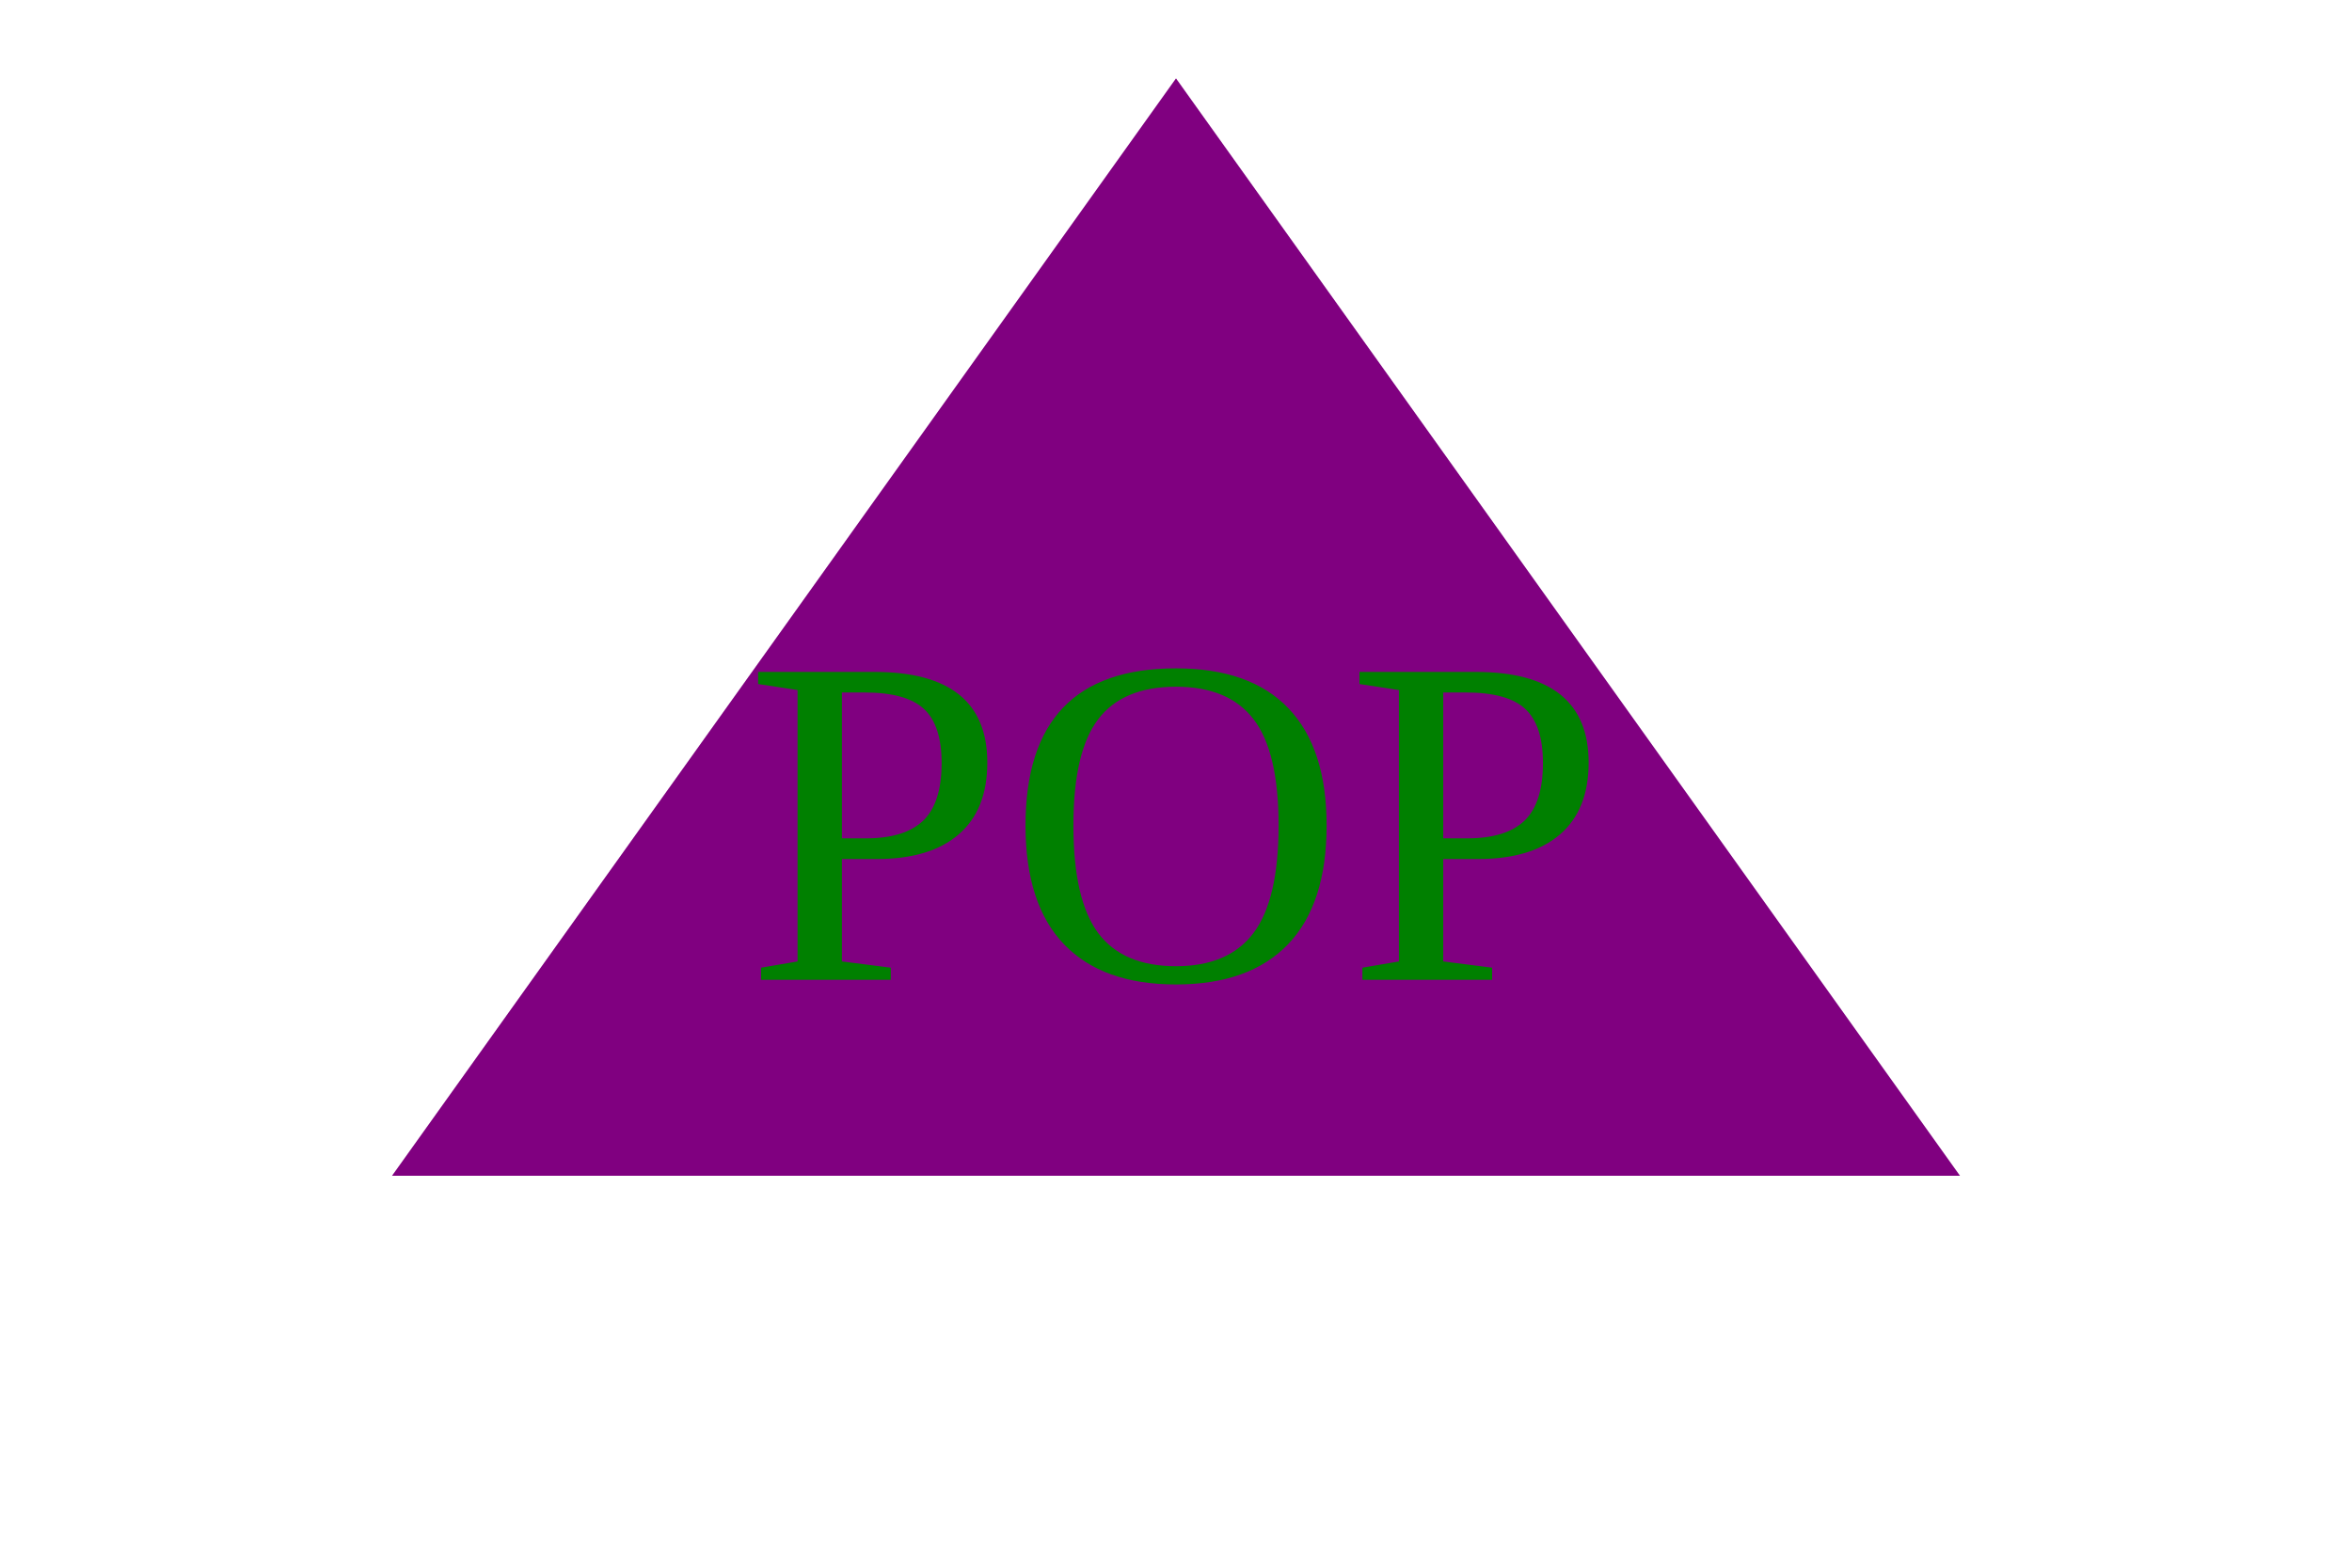
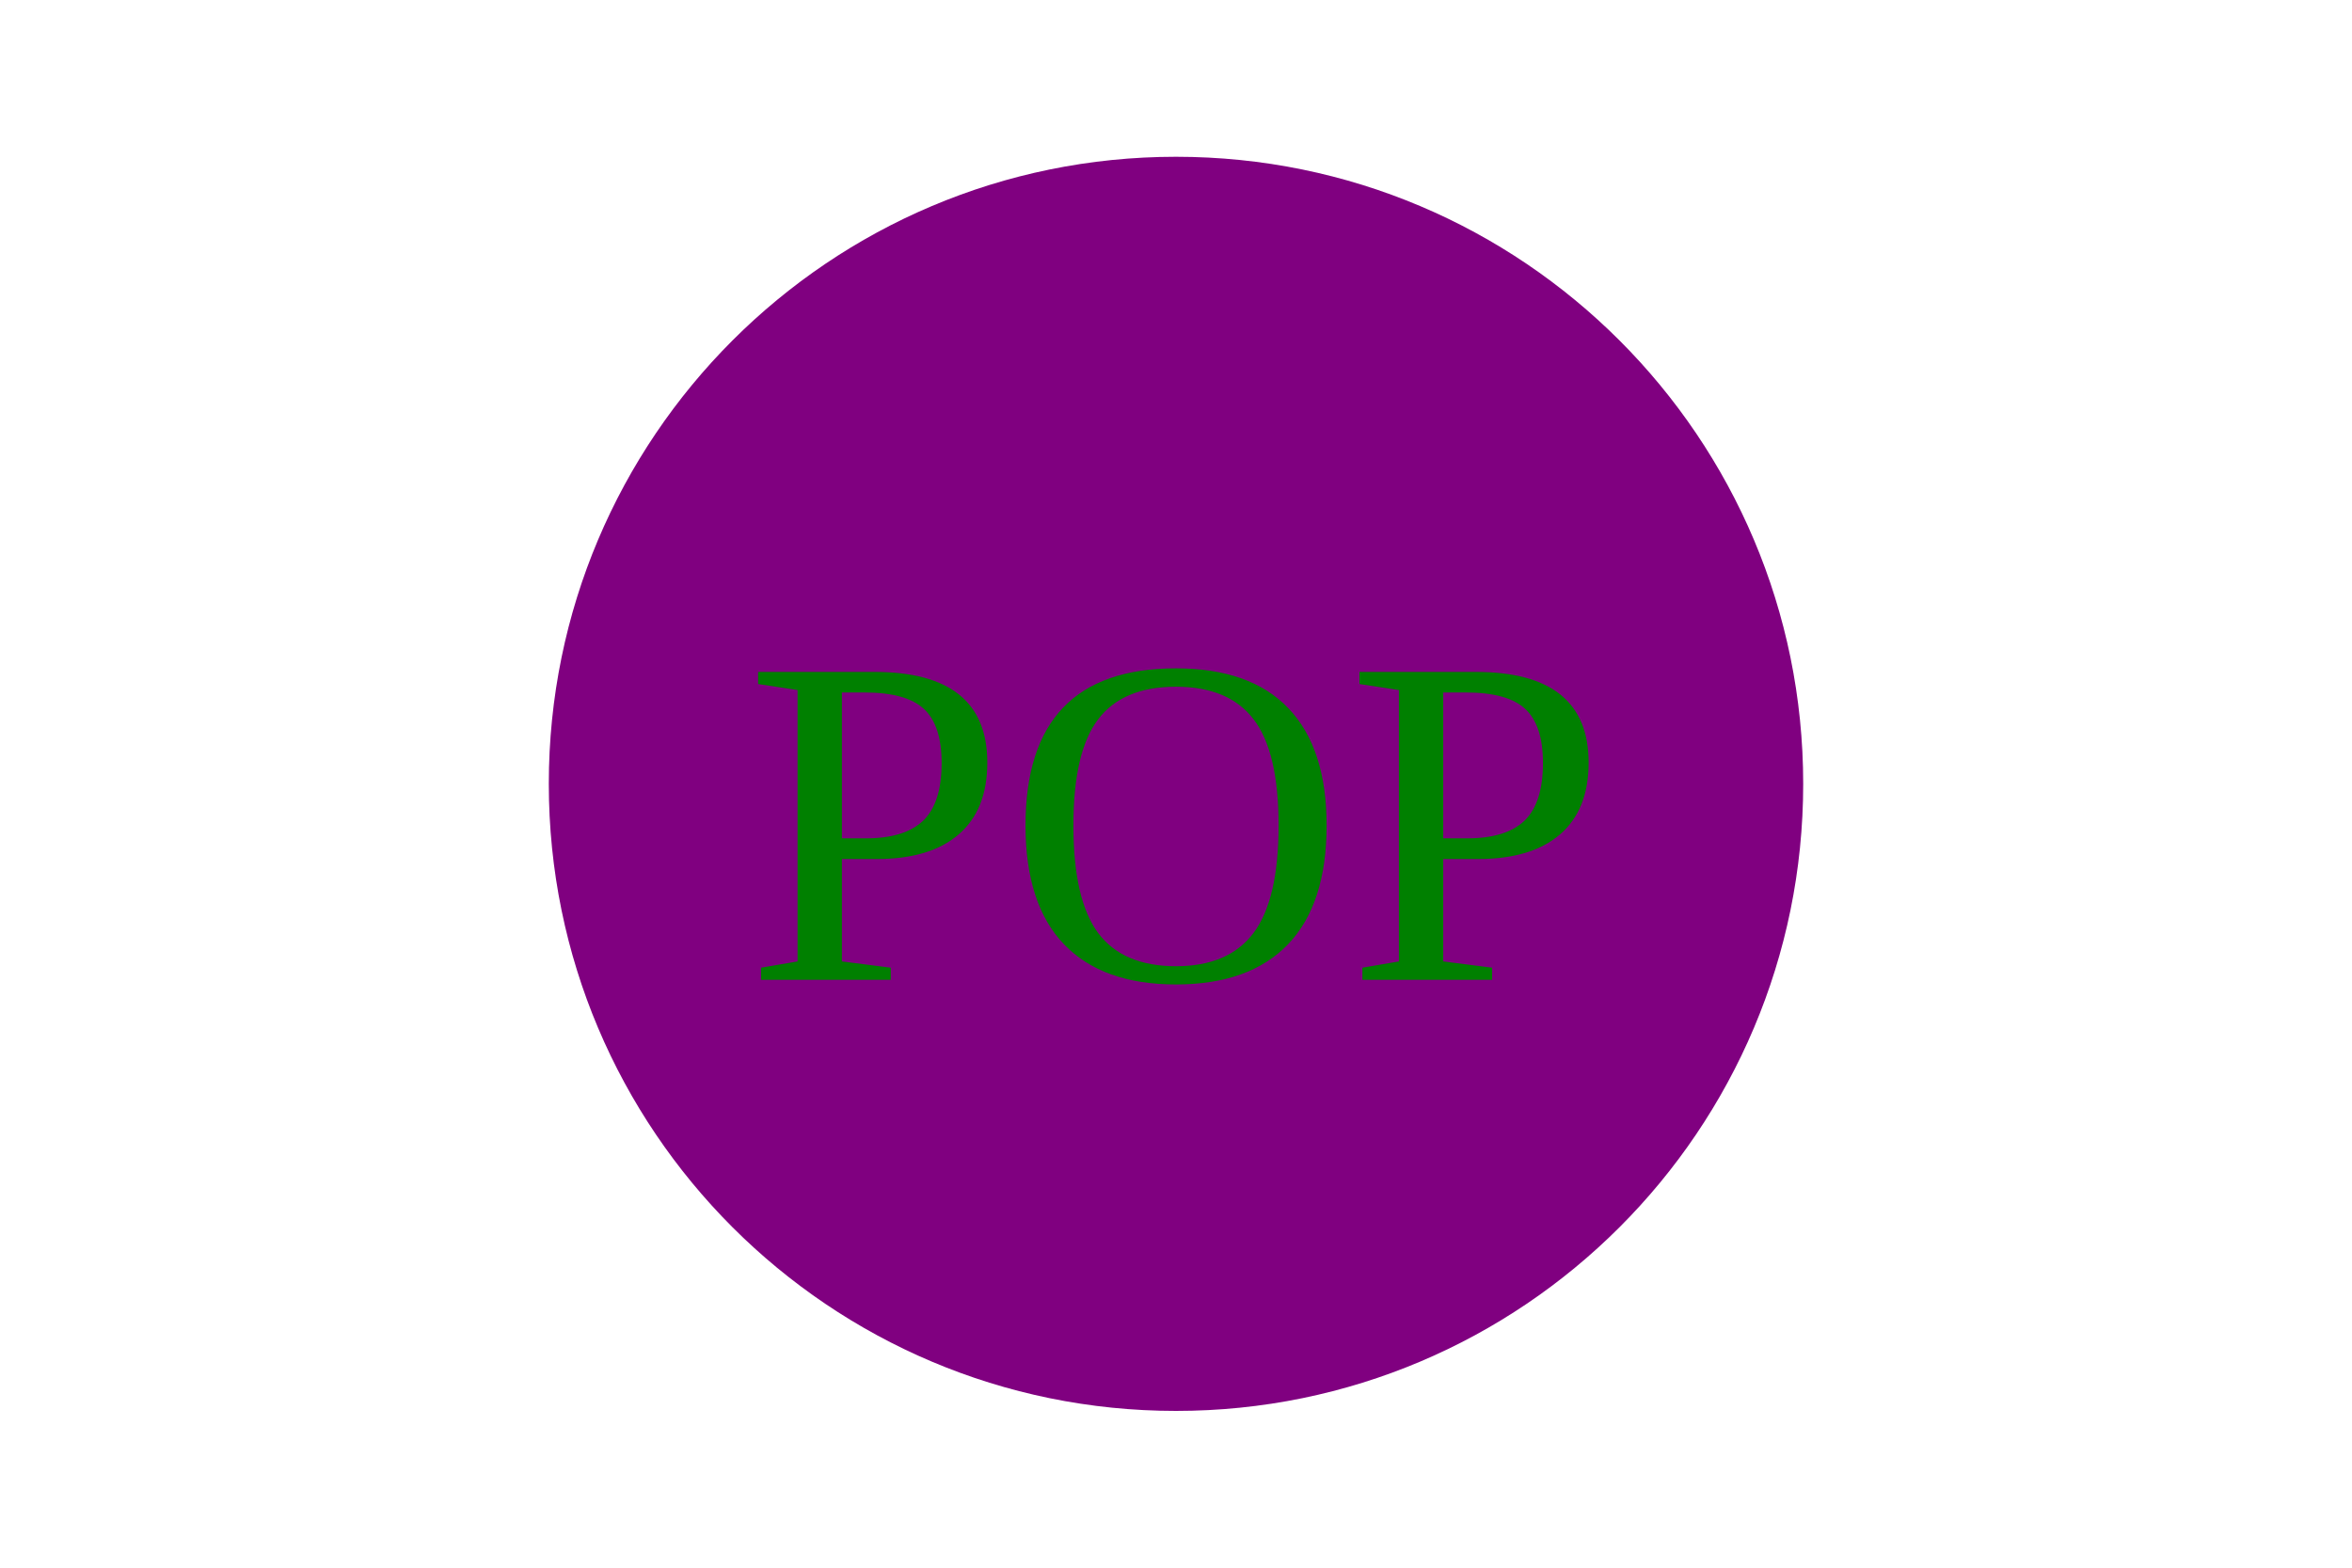
<svg xmlns="http://www.w3.org/2000/svg" version="1.1" width="300" height="200">
-   <polygon points="150,10 50,150 250,150" fill="purple" />
+   <circle cx="150" cy="100" r="80" fill="purple" />
  <text x="150" y="125" font-size="60" text-anchor="middle" fill="green">POP</text>
</svg>
